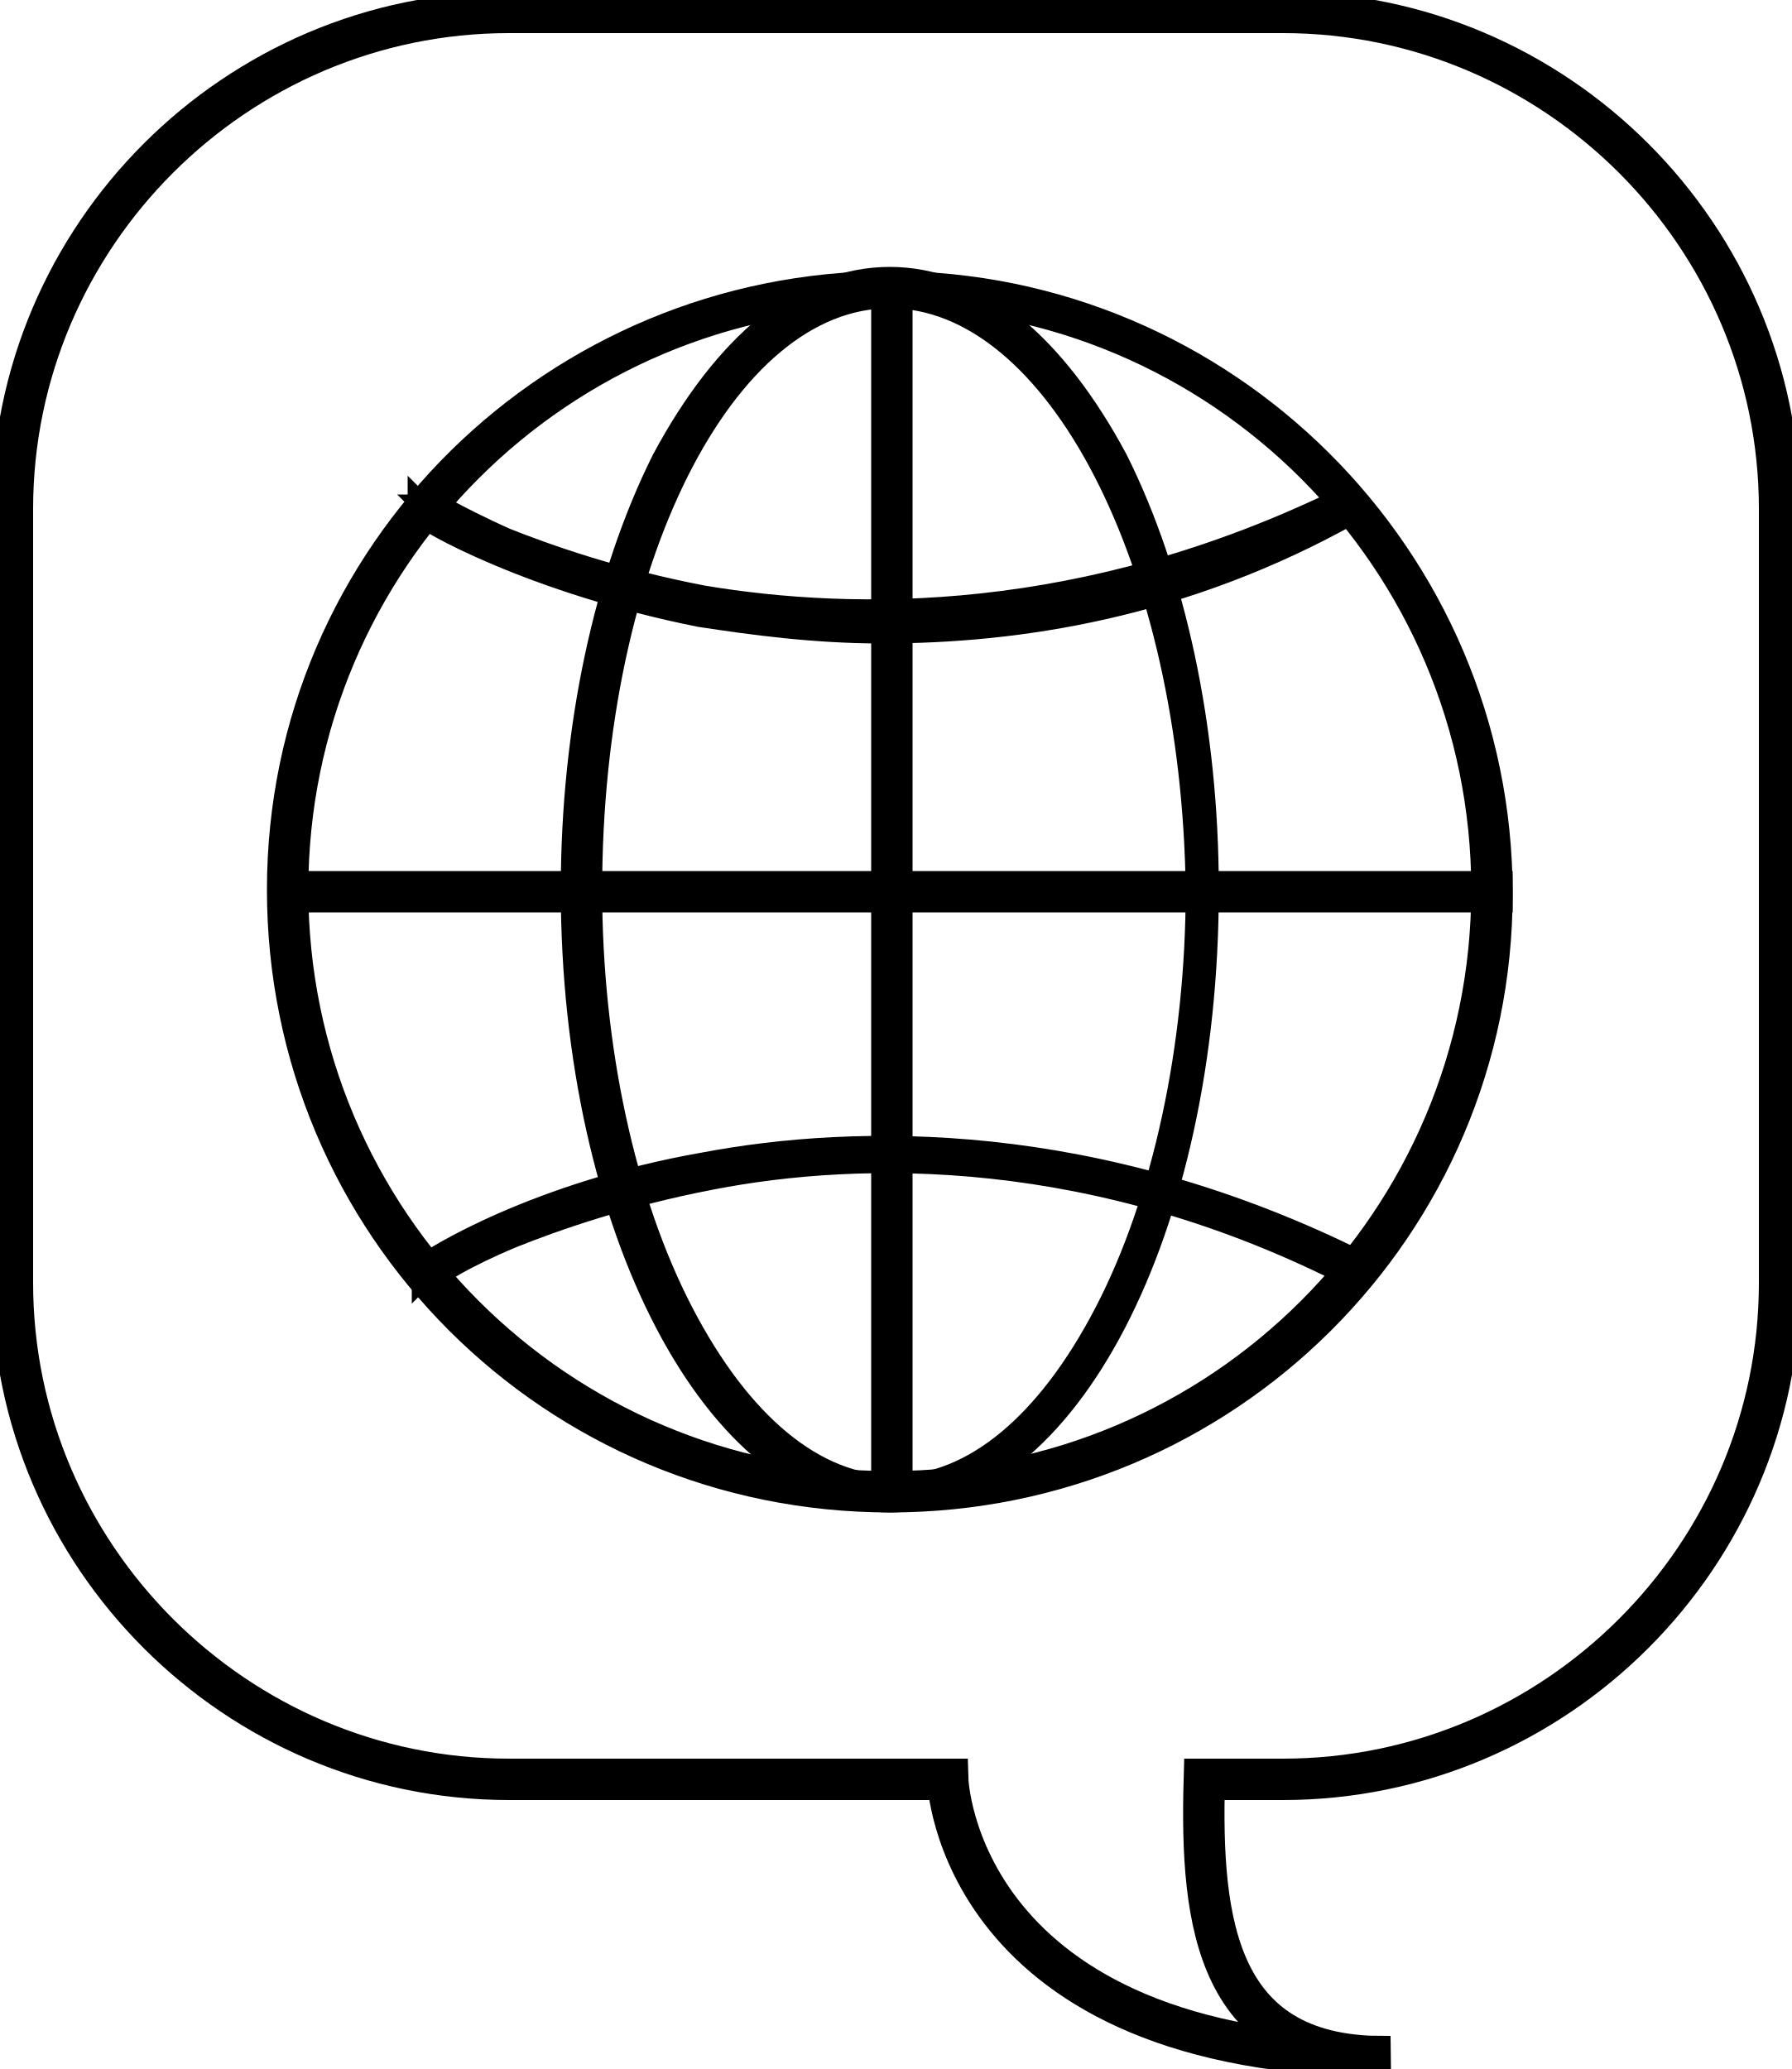
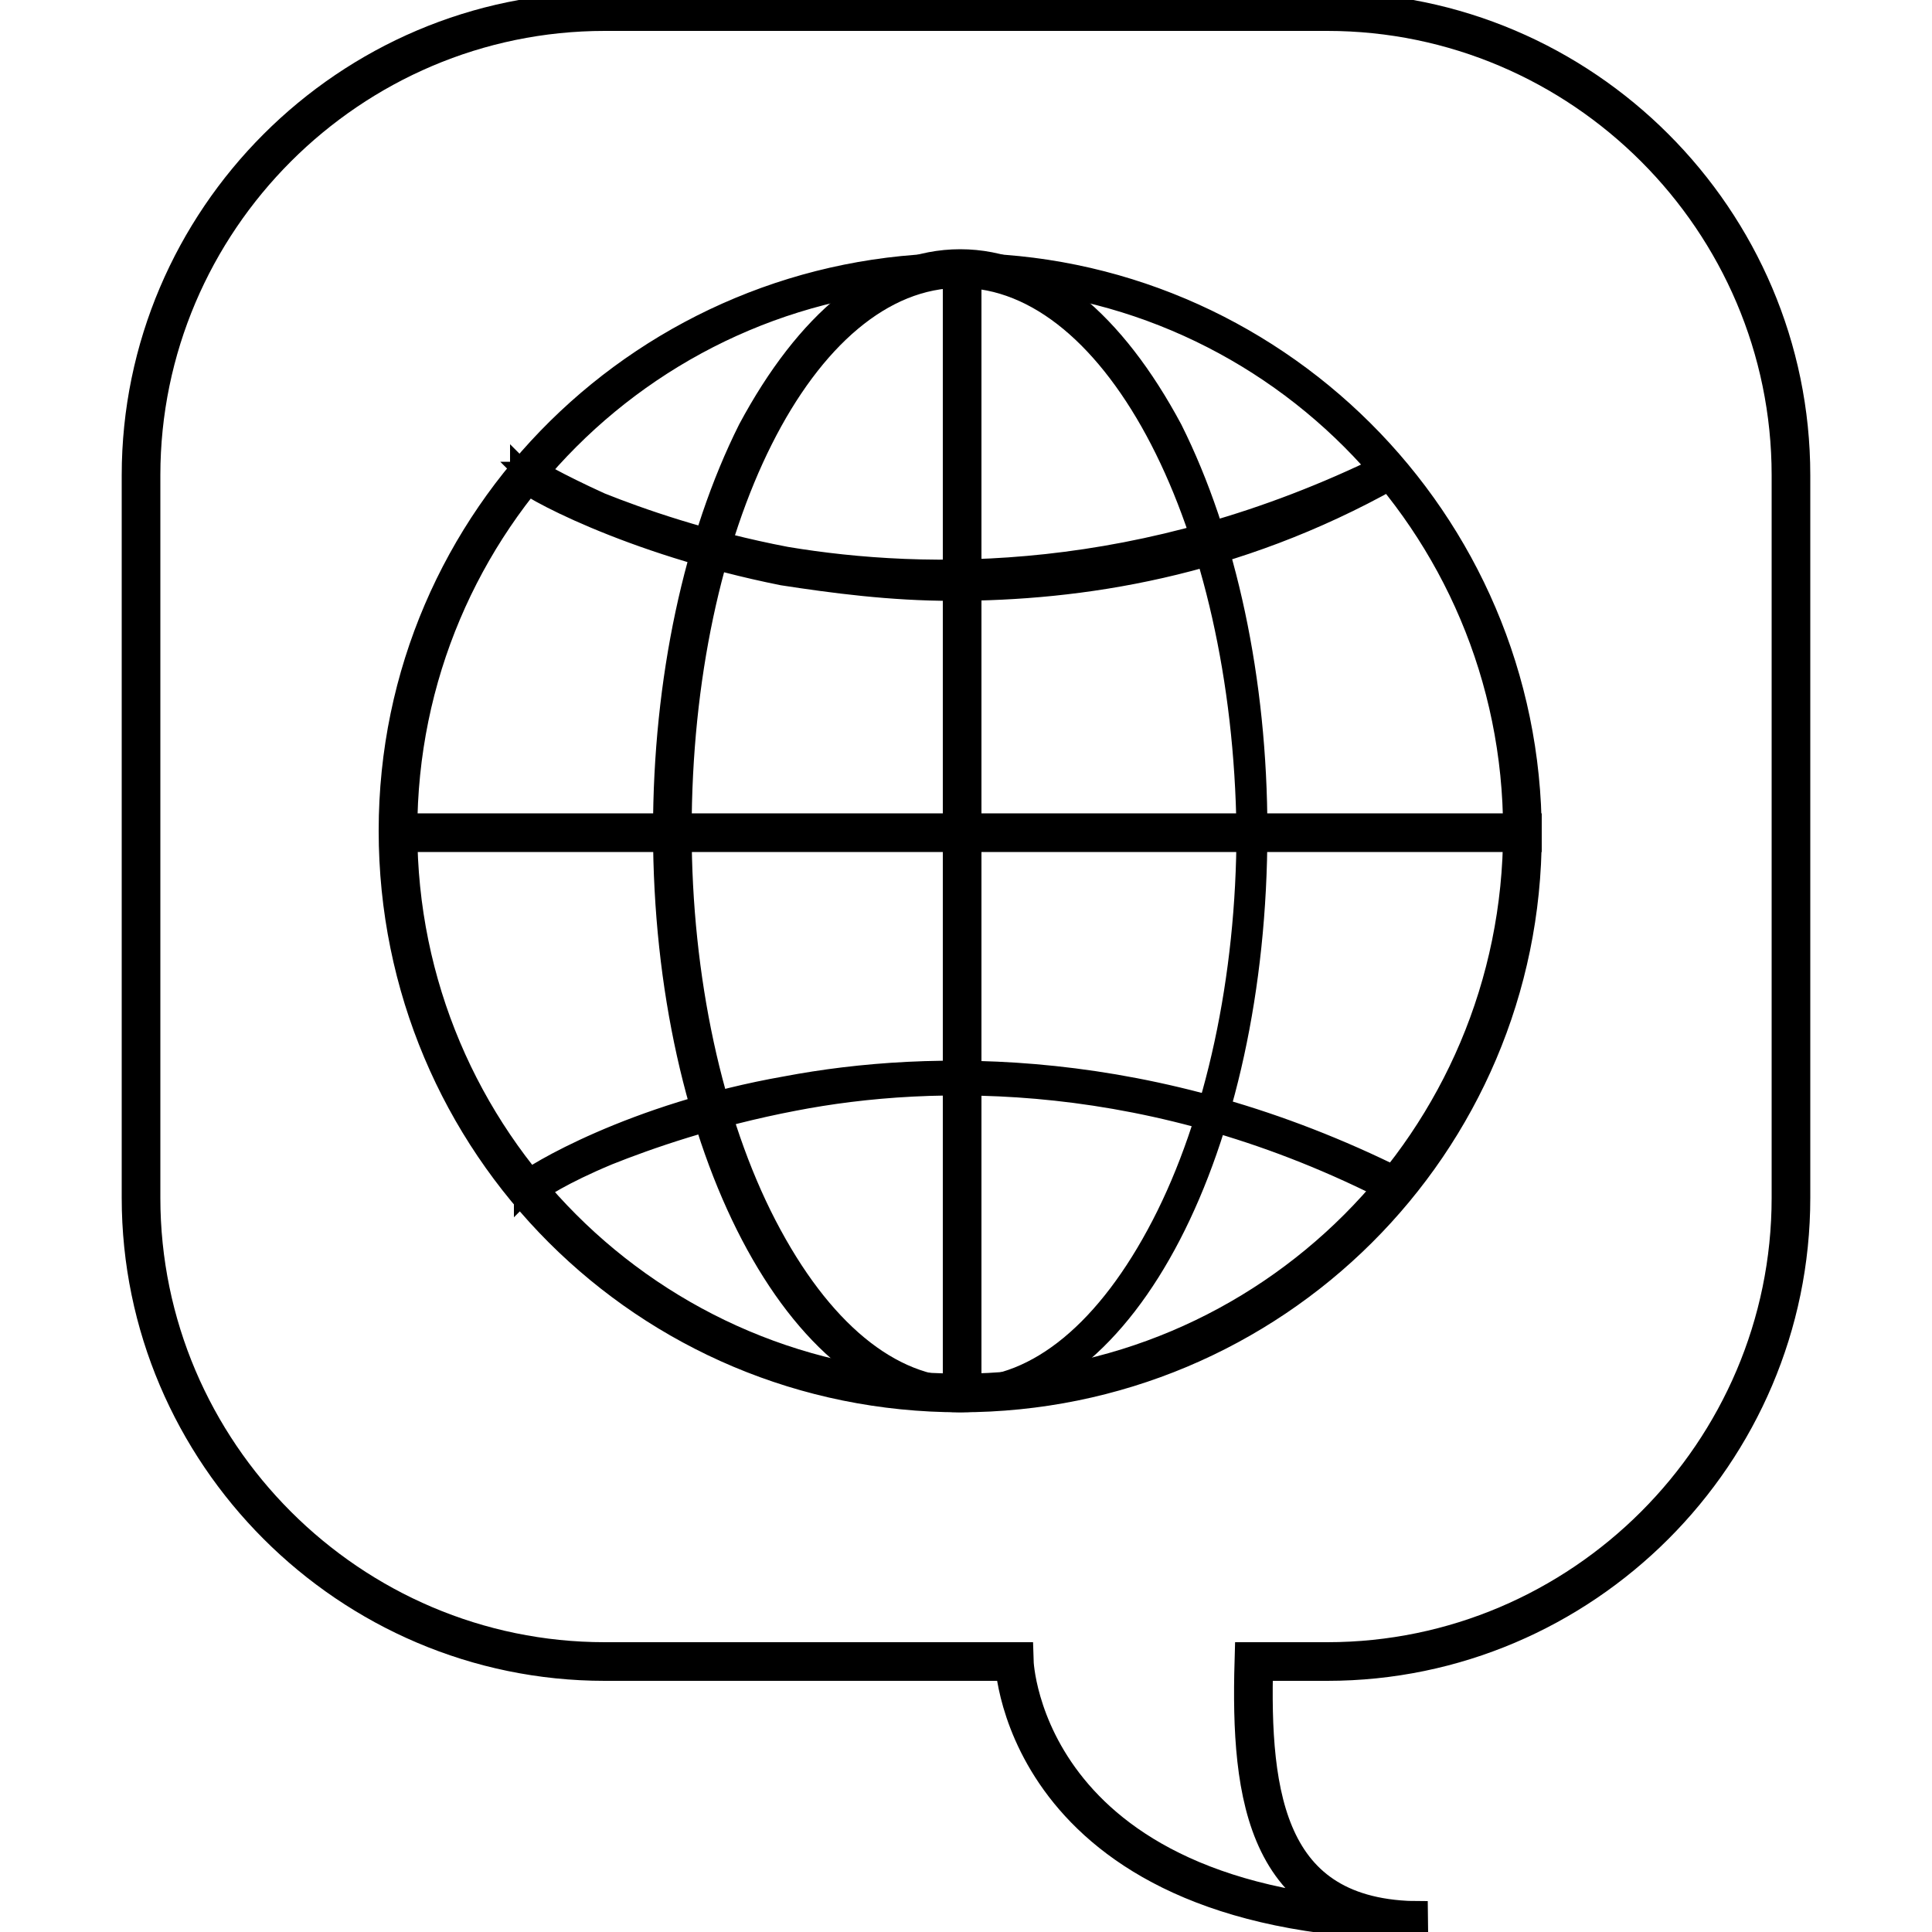
- <svg xmlns="http://www.w3.org/2000/svg" version="1.1" id="Ebene_1" x="0px" y="0px" viewBox="0 0 43.3 50" style="enable-background:new 0 0 43.3 50;" xml:space="preserve">
+ <svg xmlns="http://www.w3.org/2000/svg" version="1.1" id="Ebene_1" viewBox="-3.35 0 50 50" style="enable-background:new 0 0 50 50;" xml:space="preserve">
  <style type="text/css">
	.st0{stroke:#000000;stroke-width:0.5;stroke-miterlimit:10;}
	.st1{fill:none;stroke:#000000;stroke-miterlimit:10;}
</style>
  <g>
    <g>
      <g>
        <path class="st0" d="M21.5,36.3c-8.2,0-14.8-6.6-14.8-14.8S13.4,6.8,21.5,6.8s14.8,6.6,14.8,14.8C36.3,29.7,29.7,36.3,21.5,36.3z      M21.5,7.2c-7.9,0-14.3,6.4-14.3,14.3s6.4,14.3,14.3,14.3s14.3-6.4,14.3-14.3S29.4,7.2,21.5,7.2z" />
      </g>
      <g>
        <rect x="7" y="21.3" class="st0" width="29.3" height="0.5" />
      </g>
    </g>
    <g>
      <path class="st0" d="M21.3,15.3c-1.6,0-3.1-0.2-4.4-0.4c-4-0.8-6.7-2.3-6.8-2.5v-0.3l0.3,0.3l-0.2-0.2h0.2c0-0.1-0.1-0.2-0.1-0.2    c0.1,0.1,0.8,0.5,1.9,1c1,0.4,2.7,1,4.8,1.4c3.6,0.6,9.2,0.7,15.5-2.4l0.2,0.4C28.6,14.7,24.6,15.3,21.3,15.3z" />
    </g>
    <g>
      <path class="st0" d="M32.7,30.9c-6.2-3.2-11.9-3.1-15.5-2.4c-2.1,0.4-3.8,1-4.8,1.4c-1.2,0.5-1.8,0.9-1.9,1c0,0,0.1-0.1,0.1-0.2    h-0.2l-0.2,0.2v-0.3c0.2-0.2,2.8-1.8,6.8-2.5c3.7-0.7,9.5-0.8,15.9,2.4L32.7,30.9z" />
    </g>
    <g>
      <path class="st0" d="M21.5,36.3c-4.2,0-7.7-6.6-7.7-14.8c0-3.9,0.8-7.6,2.2-10.4c1.5-2.8,3.4-4.4,5.5-4.4s4,1.6,5.5,4.4    c1.4,2.8,2.2,6.5,2.2,10.4C29.2,29.7,25.8,36.3,21.5,36.3z M21.5,7.2c-4,0-7.2,6.4-7.2,14.3c0,3.8,0.8,7.5,2.2,10.2    s3.2,4.2,5.1,4.2s3.7-1.5,5.1-4.2s2.2-6.4,2.2-10.2C28.8,13.6,25.5,7.2,21.5,7.2z" />
    </g>
    <g>
      <rect x="21.3" y="7" class="st0" width="0.5" height="29.1" />
    </g>
  </g>
  <path class="st1" d="M31,0.3H12.3c-6.6,0-12,5.4-12,12V31c0,6.6,5.4,12,12,12h10.6c0,0,0.2,6.7,10.7,6.7c-4.2,0.1-4.6-3.2-4.5-6.7  H31c6.6,0,12-5.4,12-12V12.3C43,5.7,37.6,0.3,31,0.3z" />
</svg>
